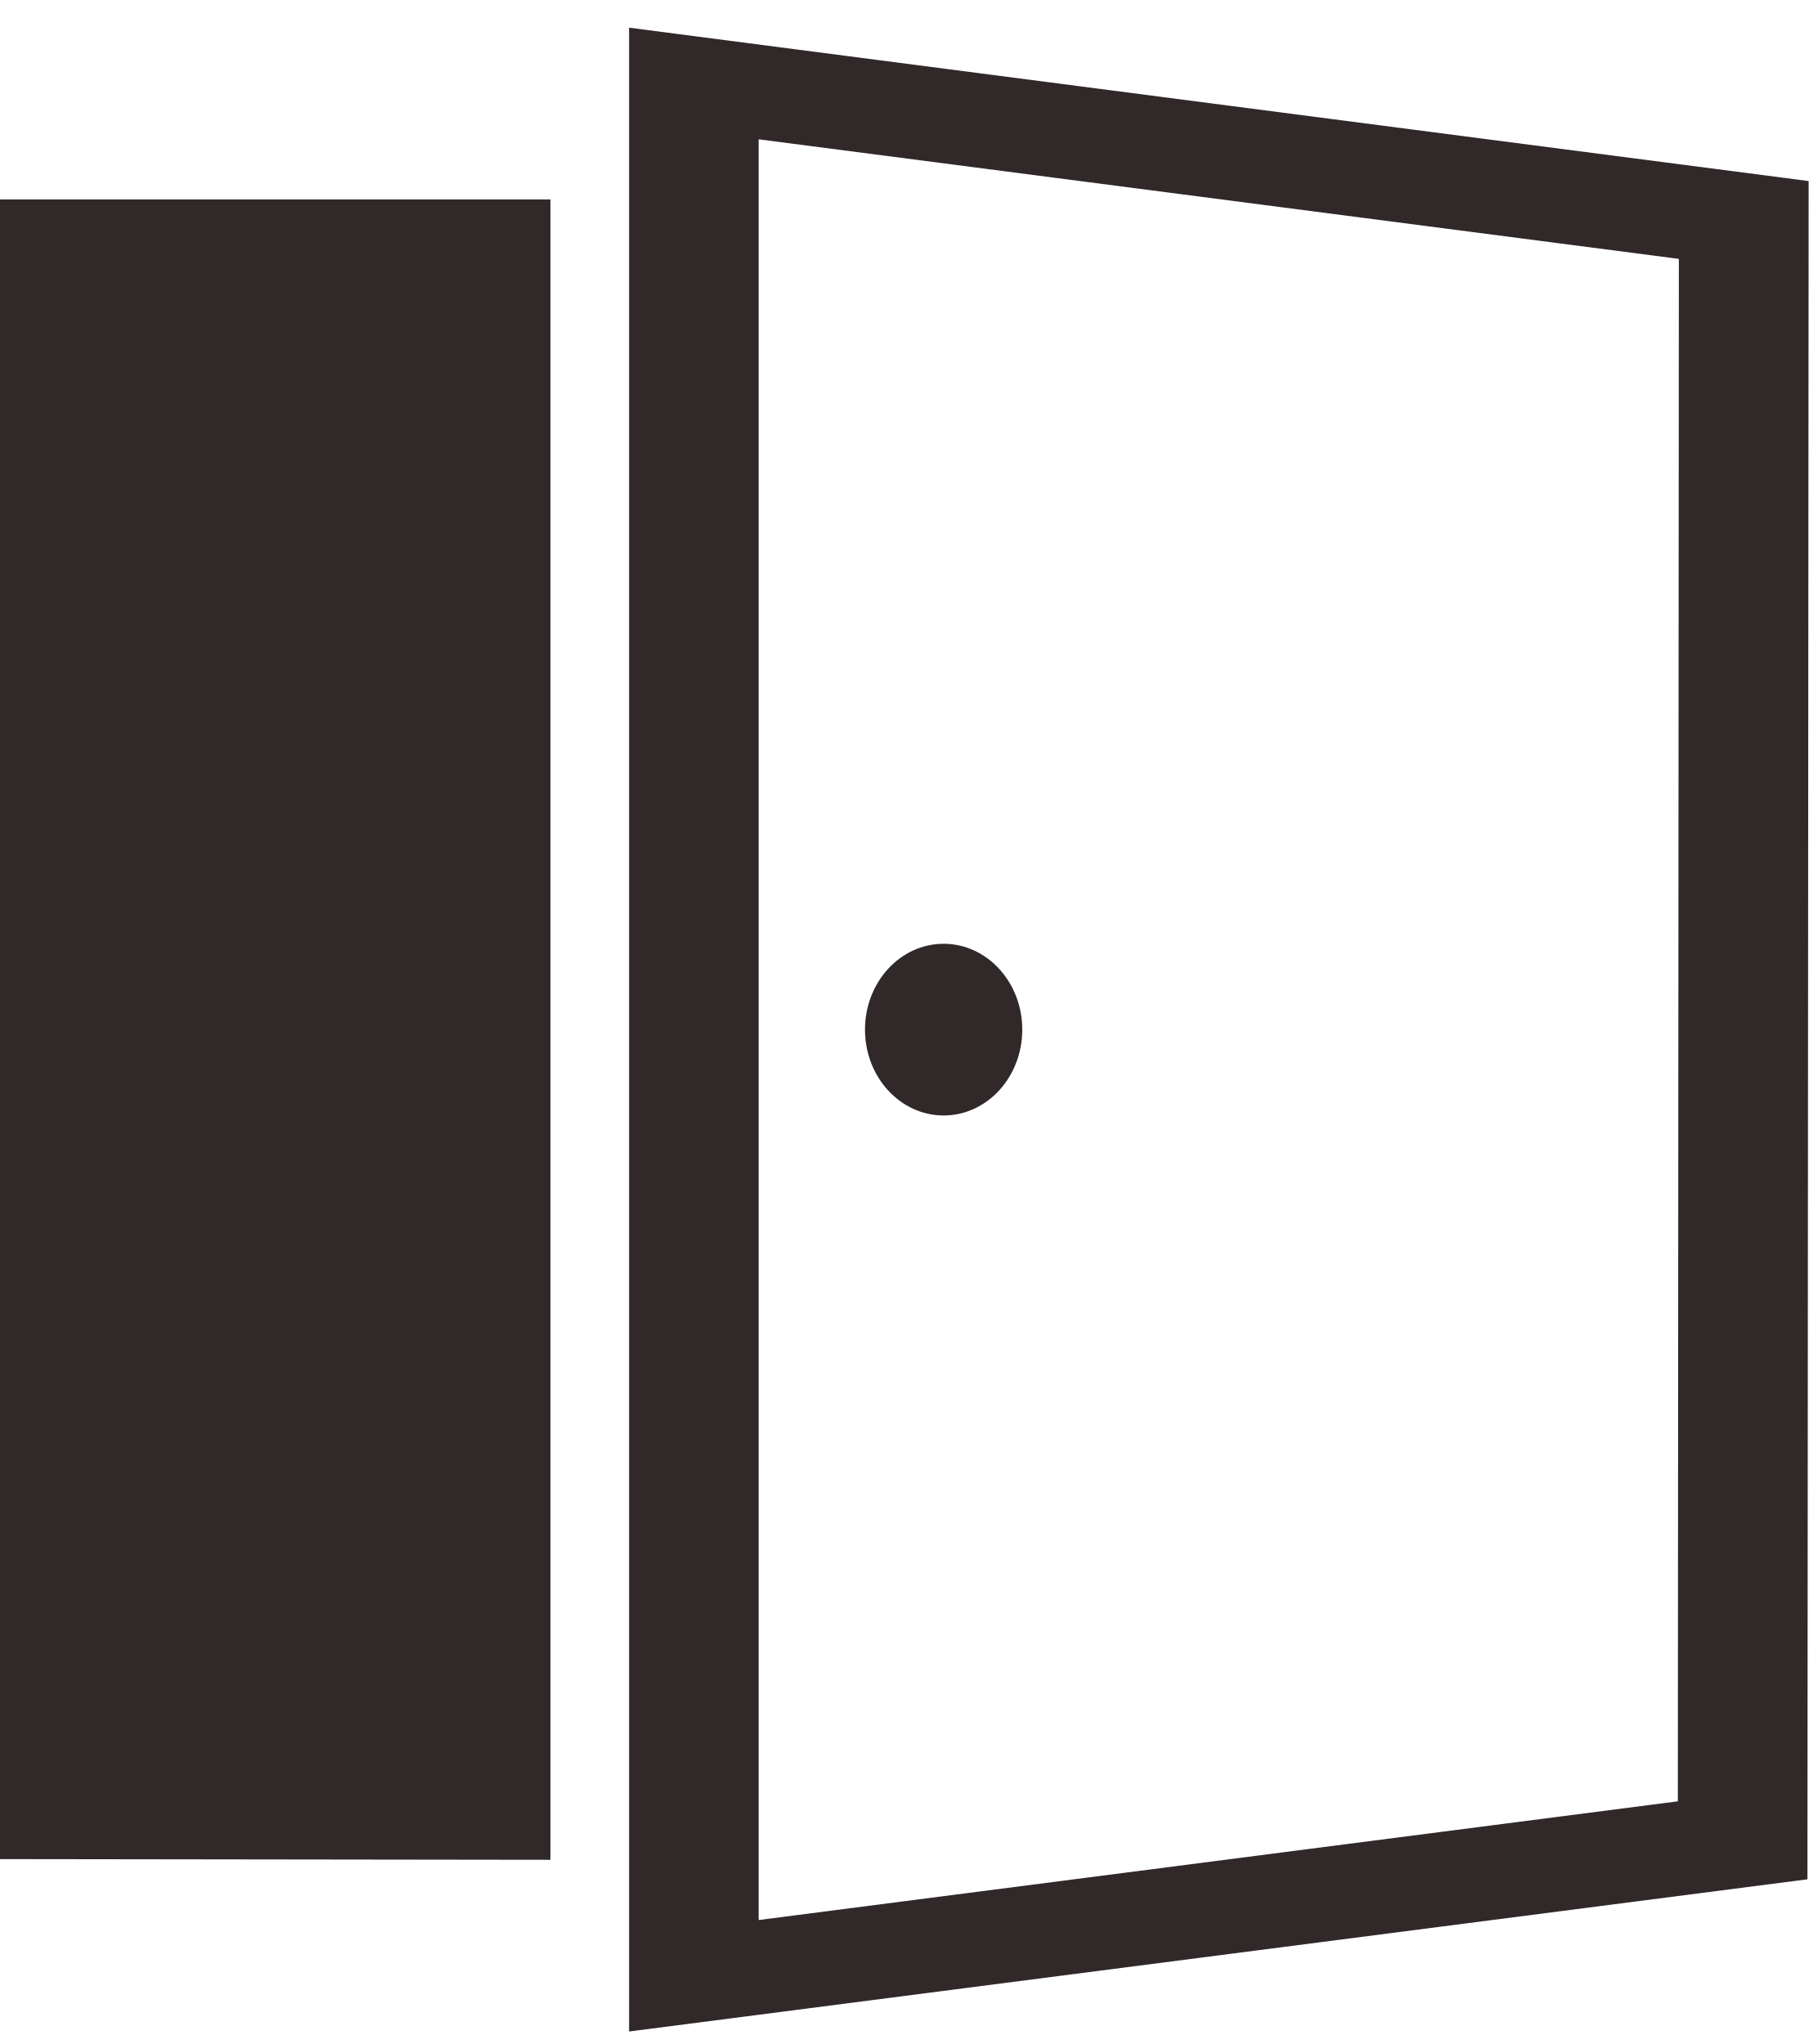
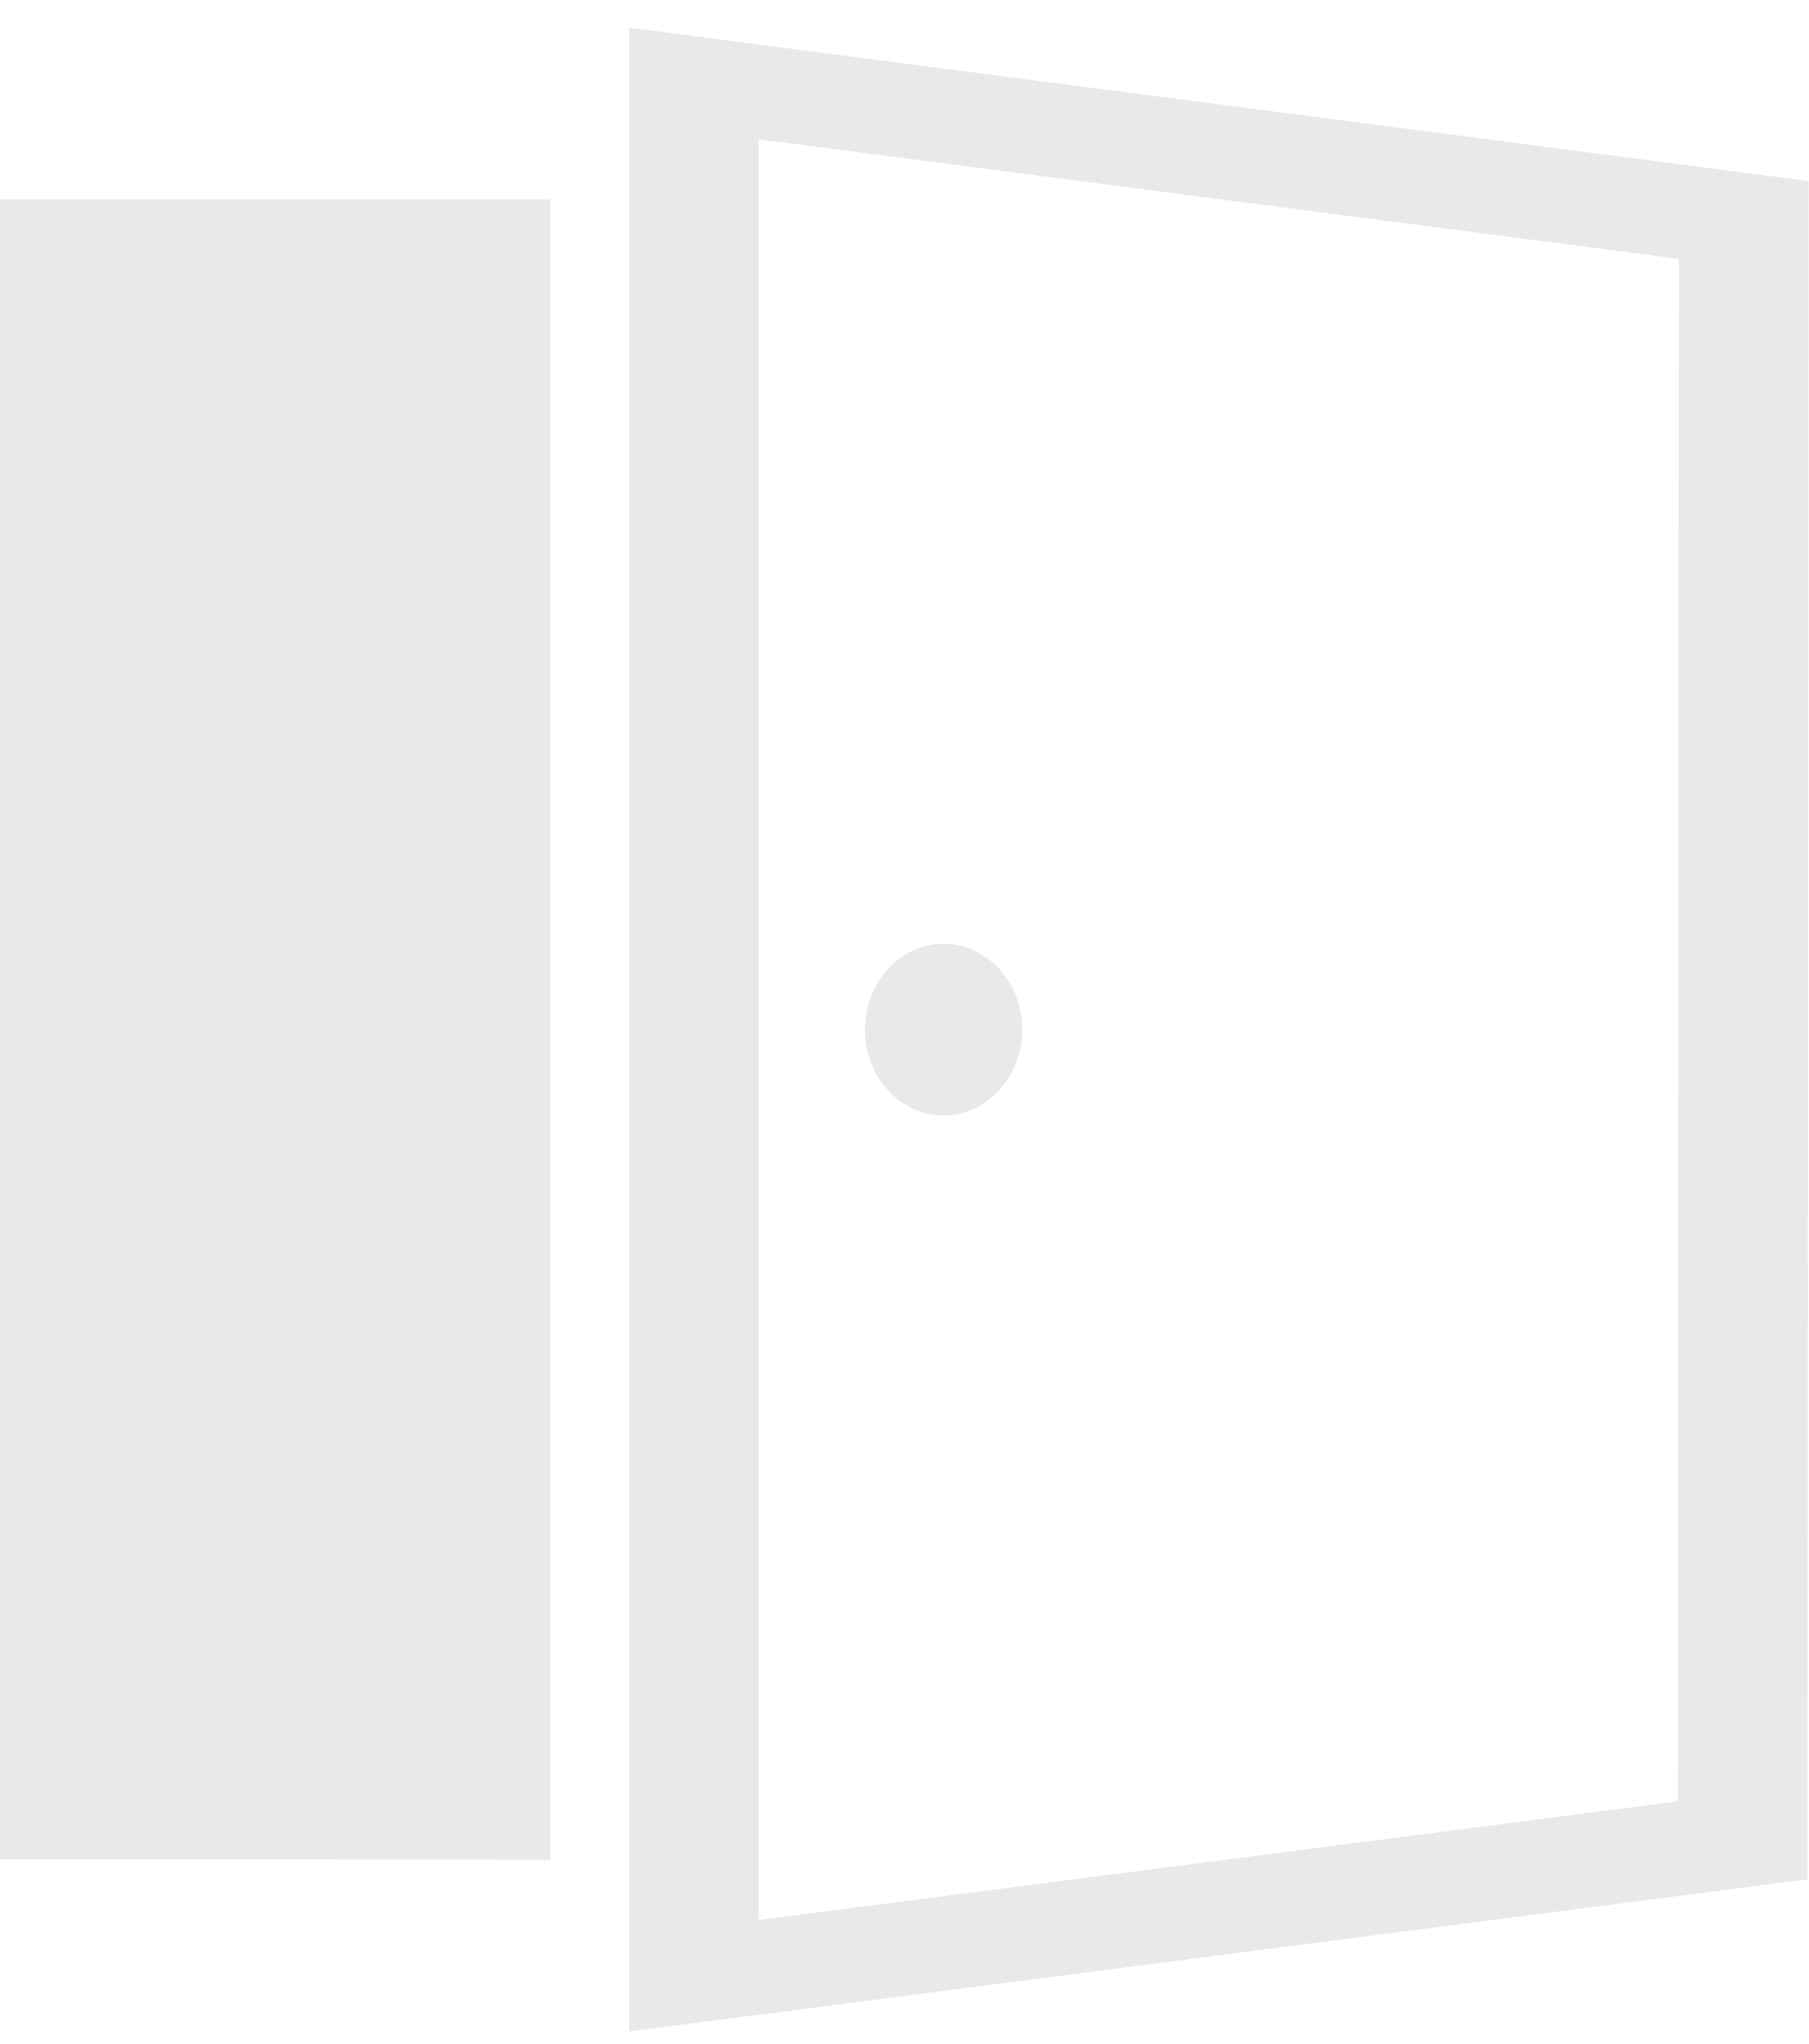
<svg xmlns="http://www.w3.org/2000/svg" width="23" height="26" viewBox="0 0 23 26" fill="none">
-   <path d="M0 23.648L7 23.657V2.537H0V23.648Z" fill="#312829" />
-   <path d="M8 0.352V25.841L22.985 23.905L23 2.303L8 0.352ZM21.337 22.913L9.648 24.423V1.772L21.35 3.293L21.337 22.913Z" fill="#312829" />
-   <path d="M12 14.189C12.552 14.189 13 13.7 13 13.097C13 12.494 12.552 12.005 12 12.005C11.448 12.005 11 12.494 11 13.097C11 13.7 11.448 14.189 12 14.189Z" fill="#312829" />
+   <path d="M0 23.648L7 23.657V2.537H0V23.648Z" fill="#e9e9e9" />
+   <path d="M8 0.352V25.841L22.985 23.905L23 2.303L8 0.352ZM21.337 22.913L9.648 24.423V1.772L21.35 3.293L21.337 22.913Z" fill="#e9e9e9" />
+   <path d="M12 14.189C12.552 14.189 13 13.7 13 13.097C13 12.494 12.552 12.005 12 12.005C11.448 12.005 11 12.494 11 13.097C11 13.7 11.448 14.189 12 14.189Z" fill="#e9e9e9" />
</svg>
